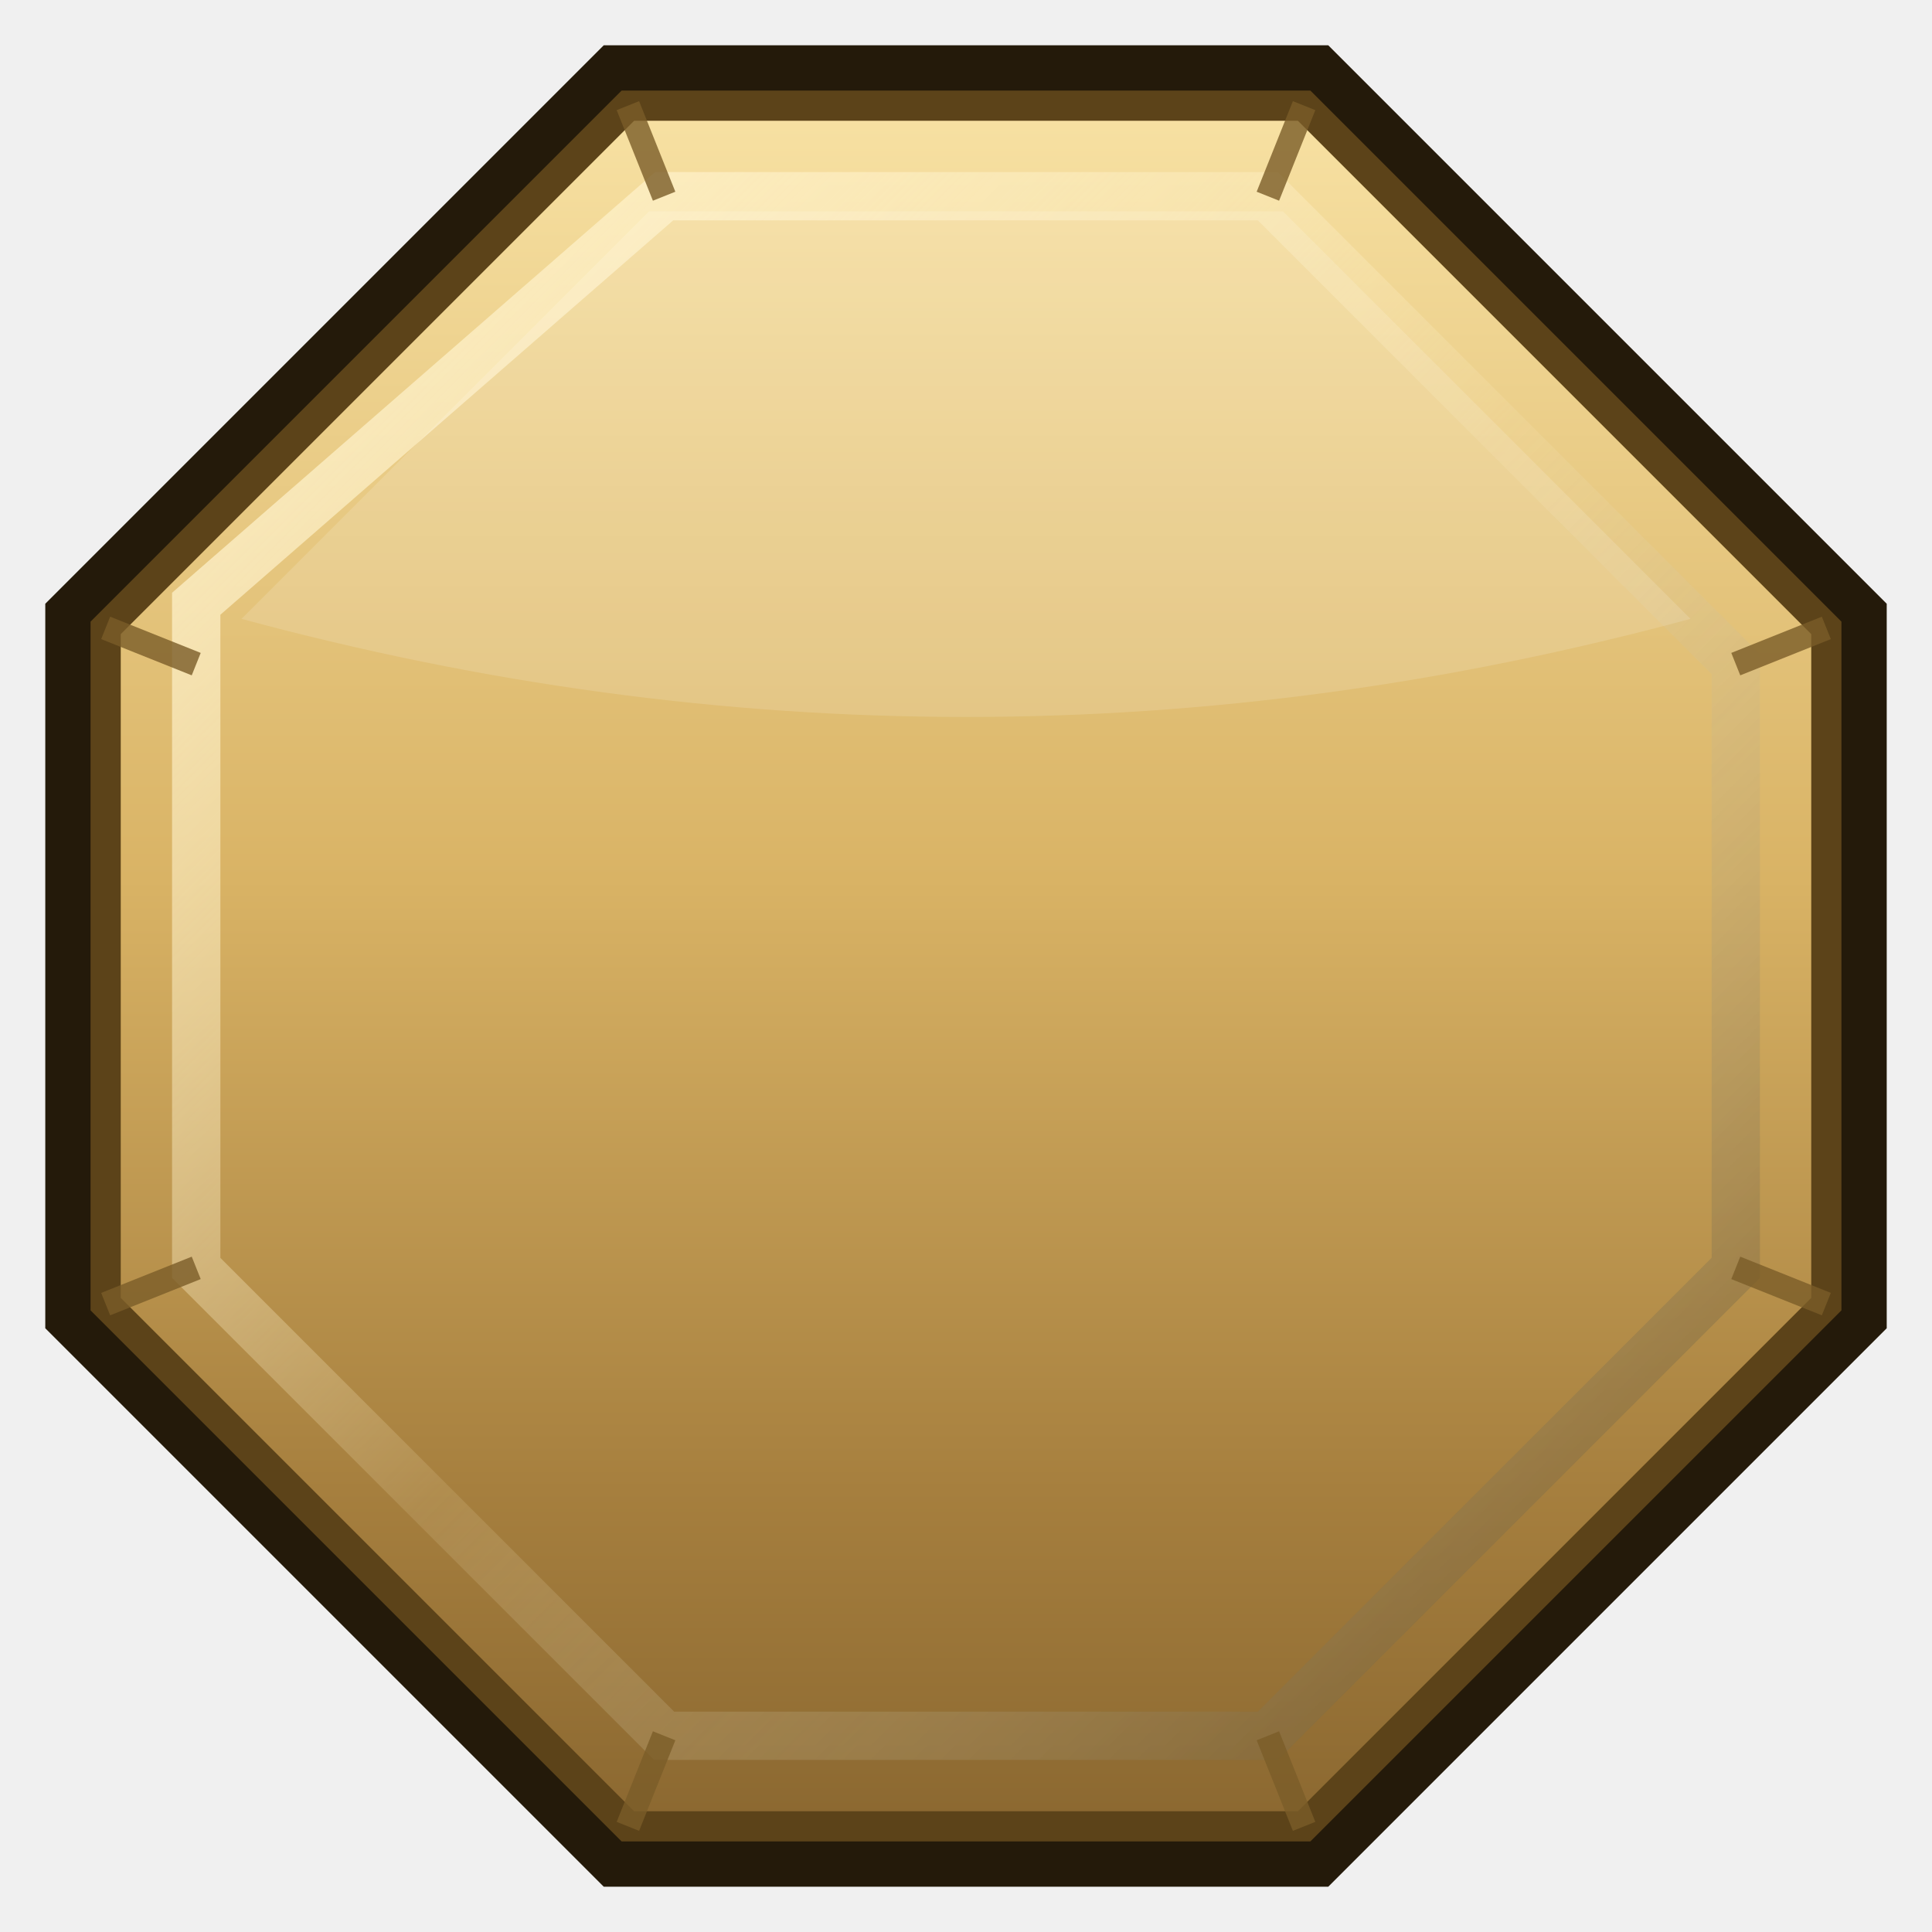
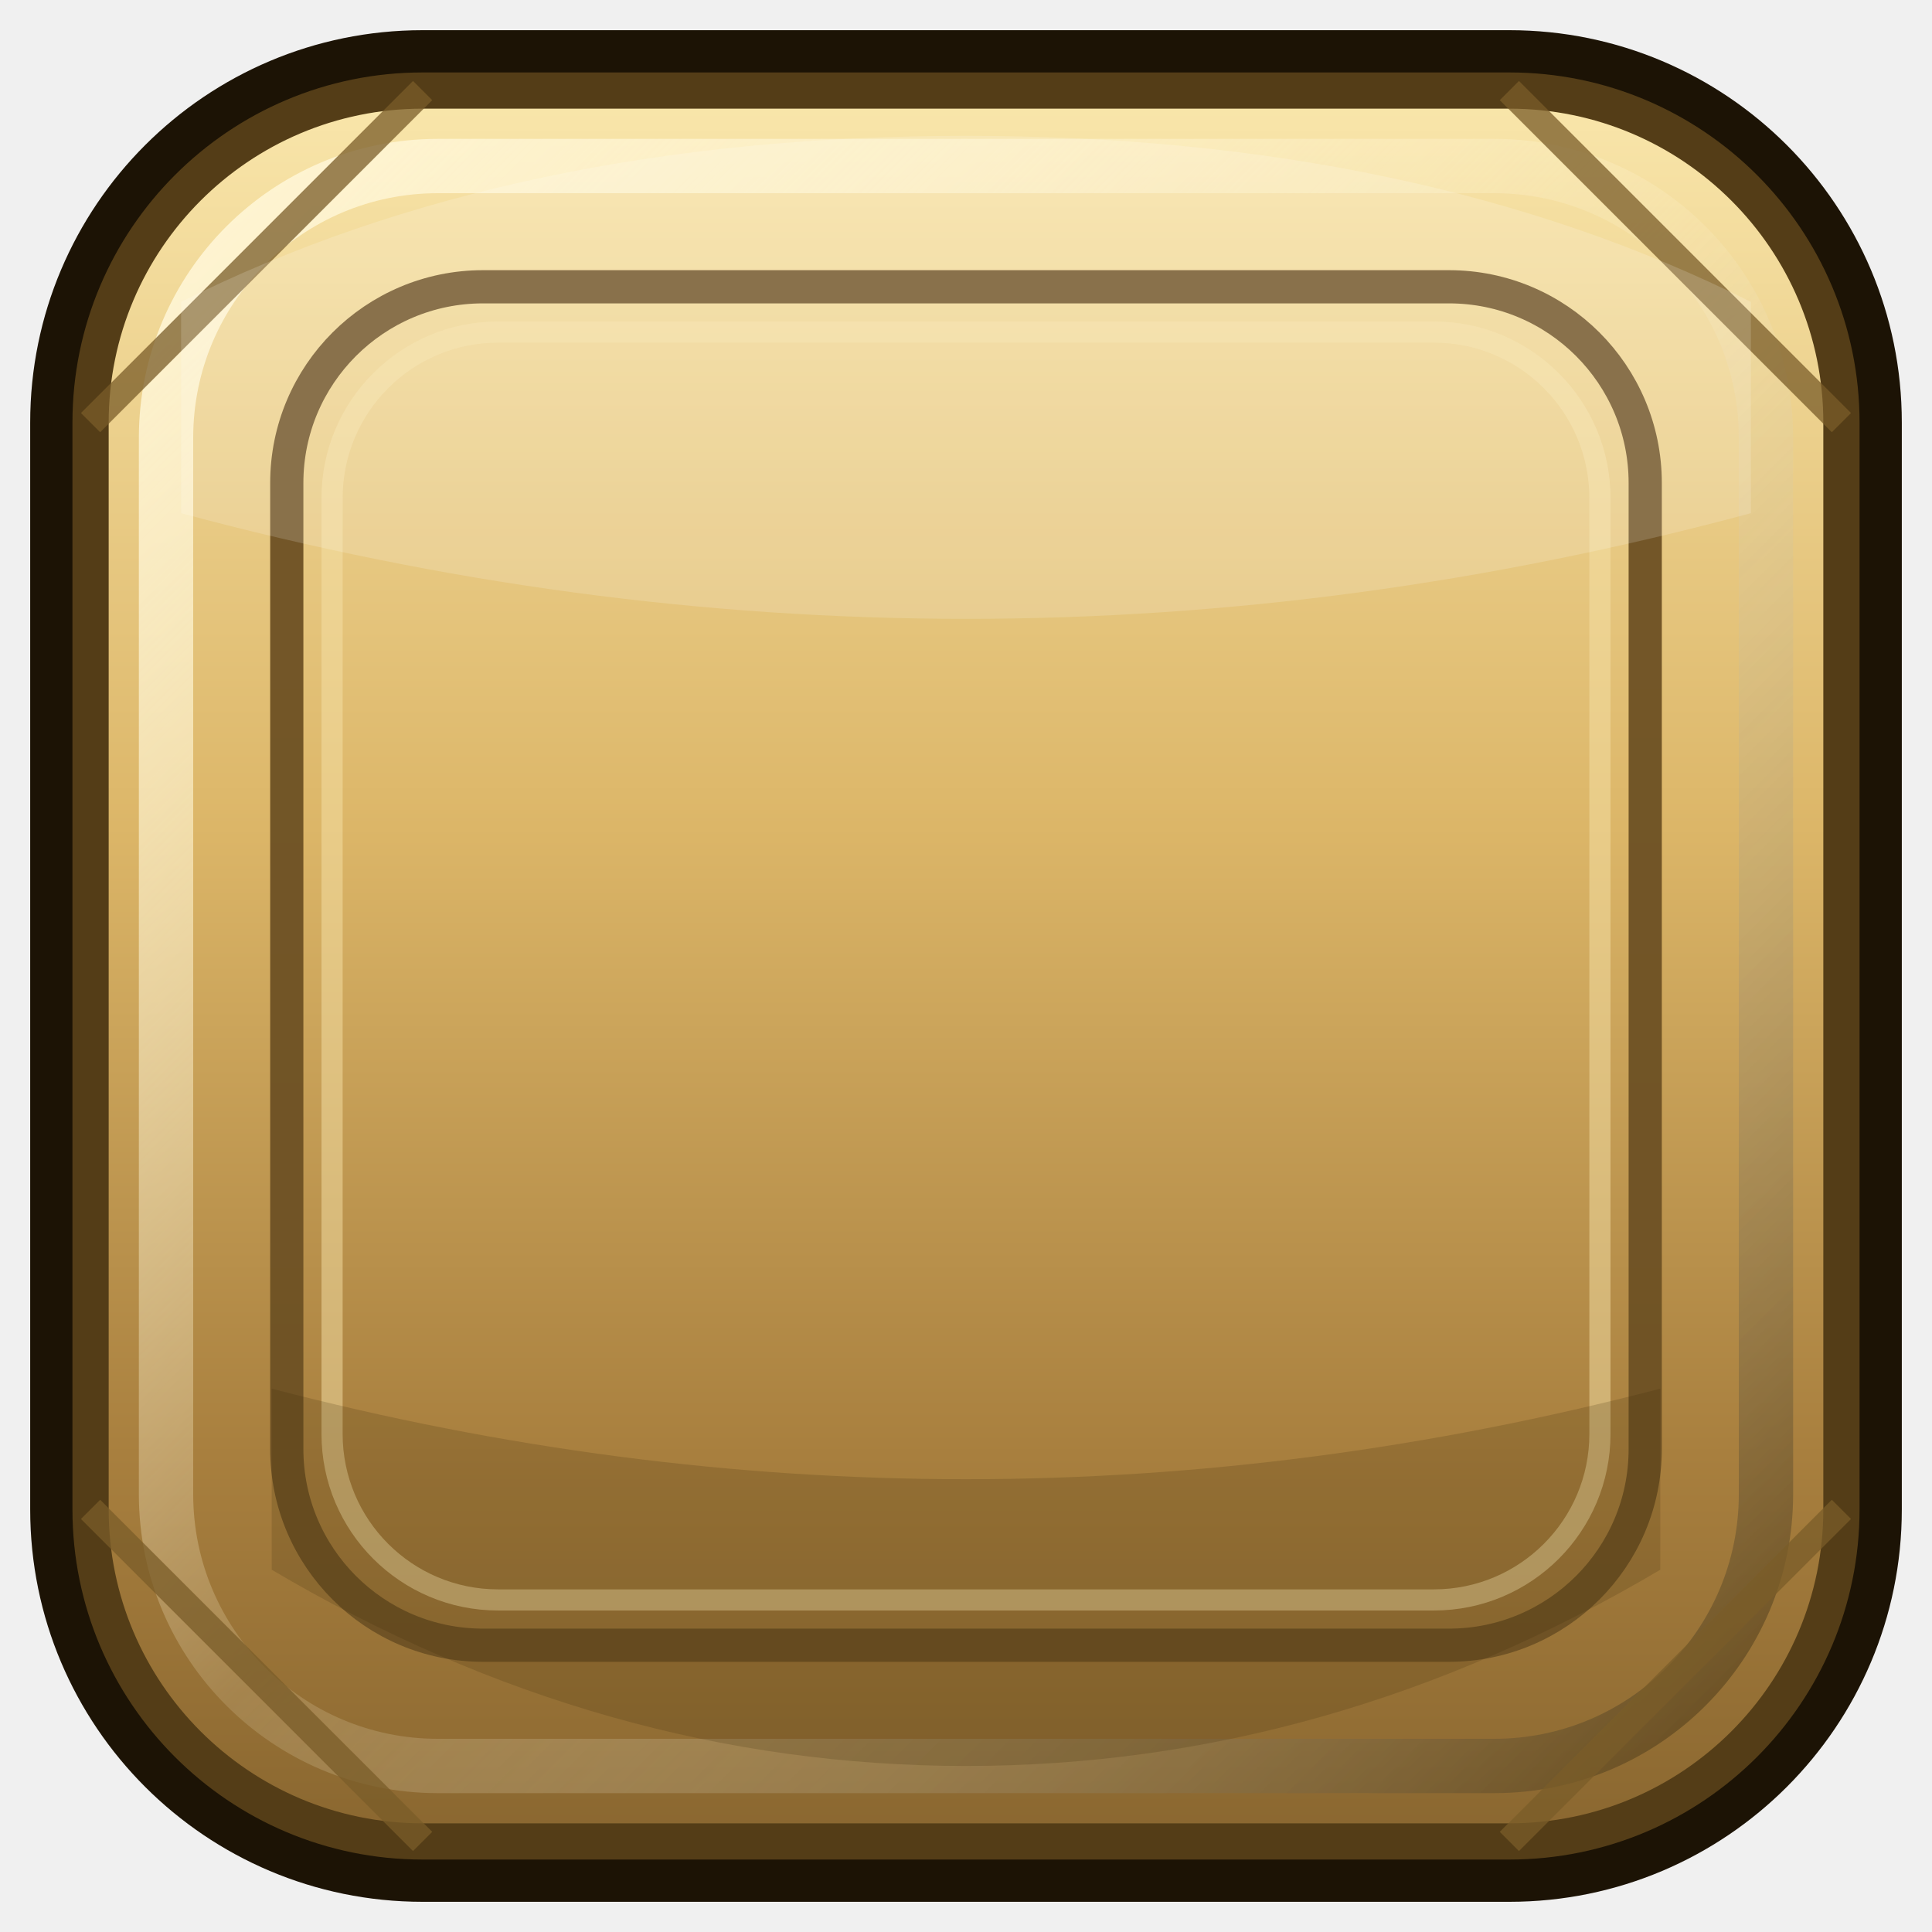
<svg xmlns="http://www.w3.org/2000/svg" viewBox="0 0 64 64">
  <defs>
    <linearGradient id="g" x1="0" y1="0" x2="0" y2="1">
-       <stop offset="0" stop-color="#f8e2a4" />
-       <stop offset="0.45" stop-color="#d9b365" />
-       <stop offset="0.8" stop-color="#a67f3e" />
+       <stop offset="0" stop-color="#f9e6ab" />
+       <stop offset="0.42" stop-color="#dcb668" />
+       <stop offset="0.78" stop-color="#a87f3e" />
      <stop offset="1" stop-color="#8a6730" />
    </linearGradient>
    <linearGradient id="bevel" x1="0" y1="0" x2="1" y2="1">
-       <stop offset="0" stop-color="#fff3cd" stop-opacity="0.9" />
-       <stop offset="0.5" stop-color="#fff3cd" stop-opacity="0.12" />
-       <stop offset="1" stop-color="#4d3814" stop-opacity="0.55" />
+       <stop offset="0" stop-color="#fff6d6" stop-opacity="0.95" />
+       <stop offset="0.5" stop-color="#fff6d6" stop-opacity="0.15" />
+       <stop offset="1" stop-color="#46320f" stop-opacity="0.6" />
    </linearGradient>
  </defs>
-   <path d="M20 1.5 h24 L62.5 20 v24 L44 62.5 h-24 L1.5 44 v-24 Z" fill="#241a0a" />
-   <path d="M20.8 3.5 h22.4 L60.5 20.8 v22.4 L43.2 60.5 h-22.4 L3.5 43.2 v-22.4 Z" fill="url(#g)" stroke="#5c4319" stroke-width="1" />
-   <path d="M22 6.5 h20 L57.5 22 v20 L42 57.5 h-20 L6.5 42 v-22 Z" fill="none" stroke="url(#bevel)" stroke-width="1.6" />
-   <path d="M20.8 3.5 L22 6.5 M43.2 3.5 L42 6.5 M60.5 20.8 L57.5 22 M60.5 43.2 L57.5 42 M43.2 60.5 L42 57.5 M20.8 60.5 L22 57.5 M3.5 43.2 L6.5 42 M3.5 20.8 L6.5 22" stroke="#7a5c28" stroke-width="0.8" opacity="0.8" />
-   <path d="M8 20.5 L21.5 7 h21 L56 20.5 Q 32 27 8 20.5 Z" fill="#ffffff" opacity="0.14" />
+   <rect x="1" y="1" width="62" height="62" rx="13" fill="#1c1305" />
+   <rect x="3" y="3" width="58" height="58" rx="11" fill="url(#g)" stroke="#543d17" stroke-width="1.2" />
+   <rect x="5.5" y="5.5" width="53" height="53" rx="9" fill="none" stroke="url(#bevel)" stroke-width="1.8" />
+   <rect x="9.5" y="9.5" width="45" height="45" rx="6.5" fill="none" stroke="#6d5124" stroke-width="1.1" opacity="0.95" />
+   <rect x="11" y="11" width="42" height="42" rx="5.5" fill="none" stroke="#f6e2a8" stroke-width="0.7" opacity="0.5" />
+   <path d="M3 14 L14 3 M50 3 L61 14 M61 50 L50 61 M14 61 L3 50" stroke="#7a5c28" stroke-width="0.9" opacity="0.75" />
+   <path d="M6 17 Q 32 24 58 17 L 58 10 Q 47 4.5 32 4.5 Q 17 4.5 6 10 Z" fill="#ffffff" opacity="0.16" />
+   <path d="M9 46 Q 32 52 55 46 L 55 52 Q 44 58.5 32 58.5 Q 20 58.5 9 52 Z" fill="#3a2708" opacity="0.18" />
</svg>
